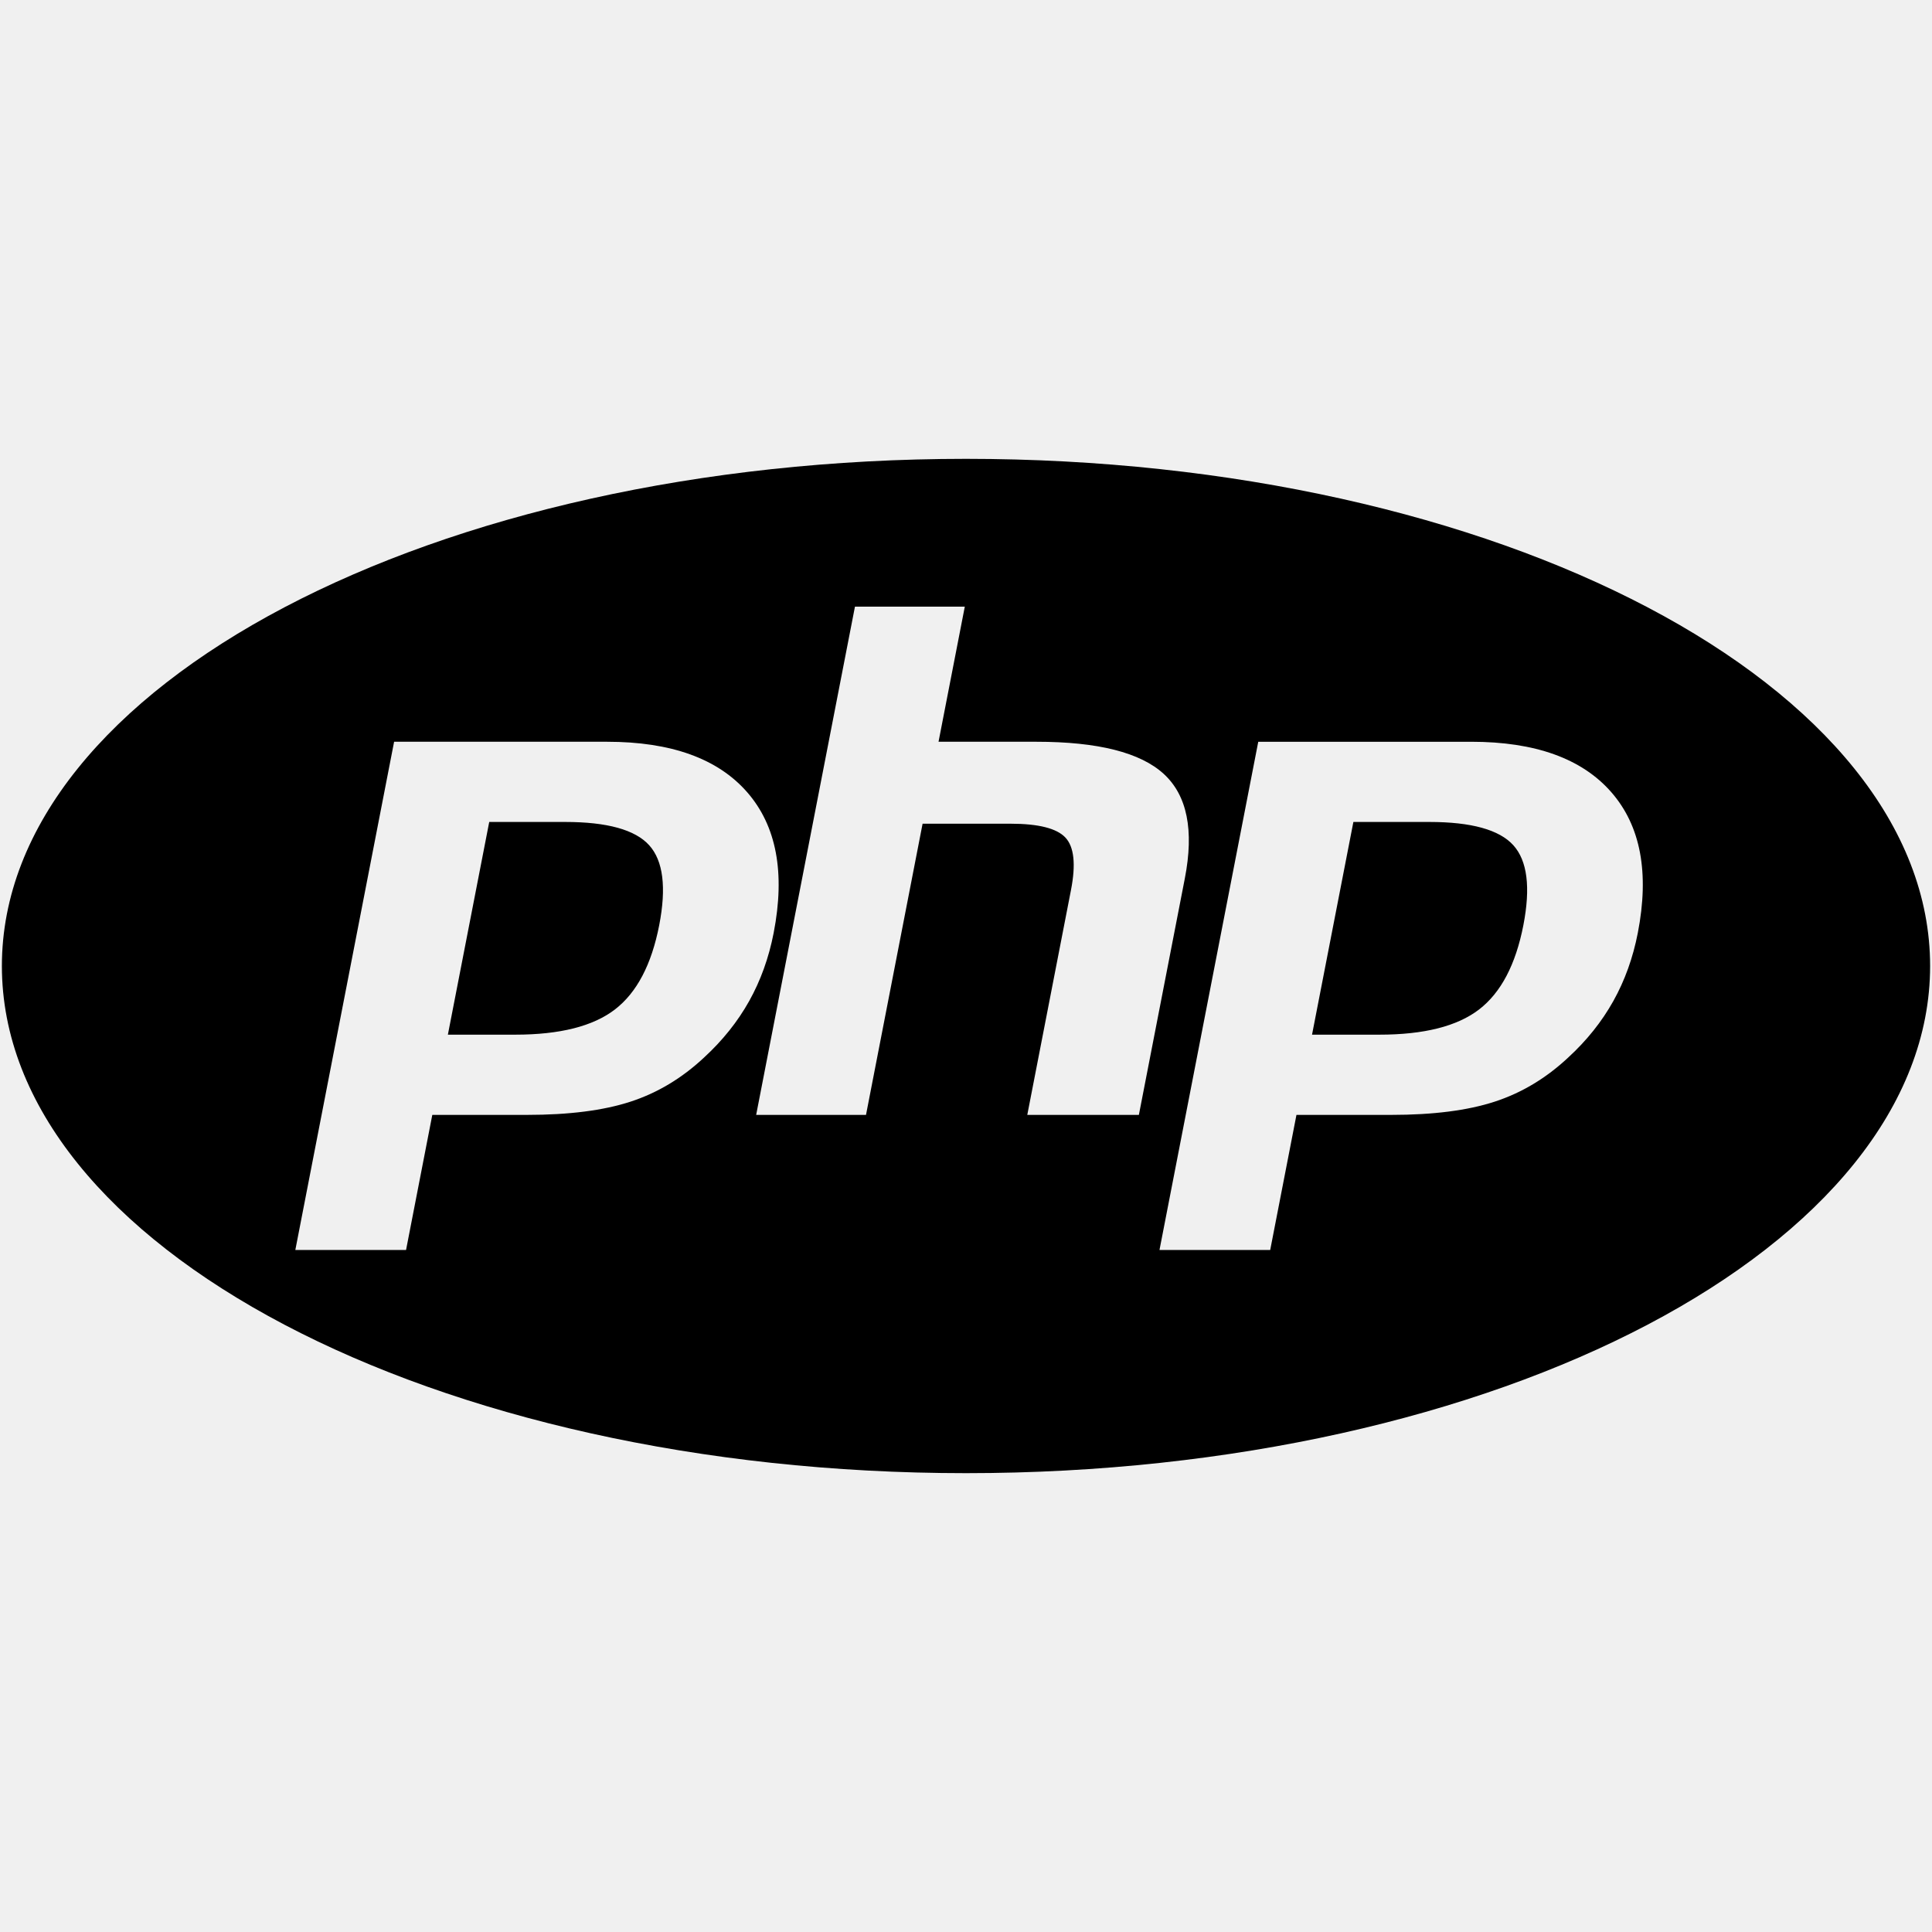
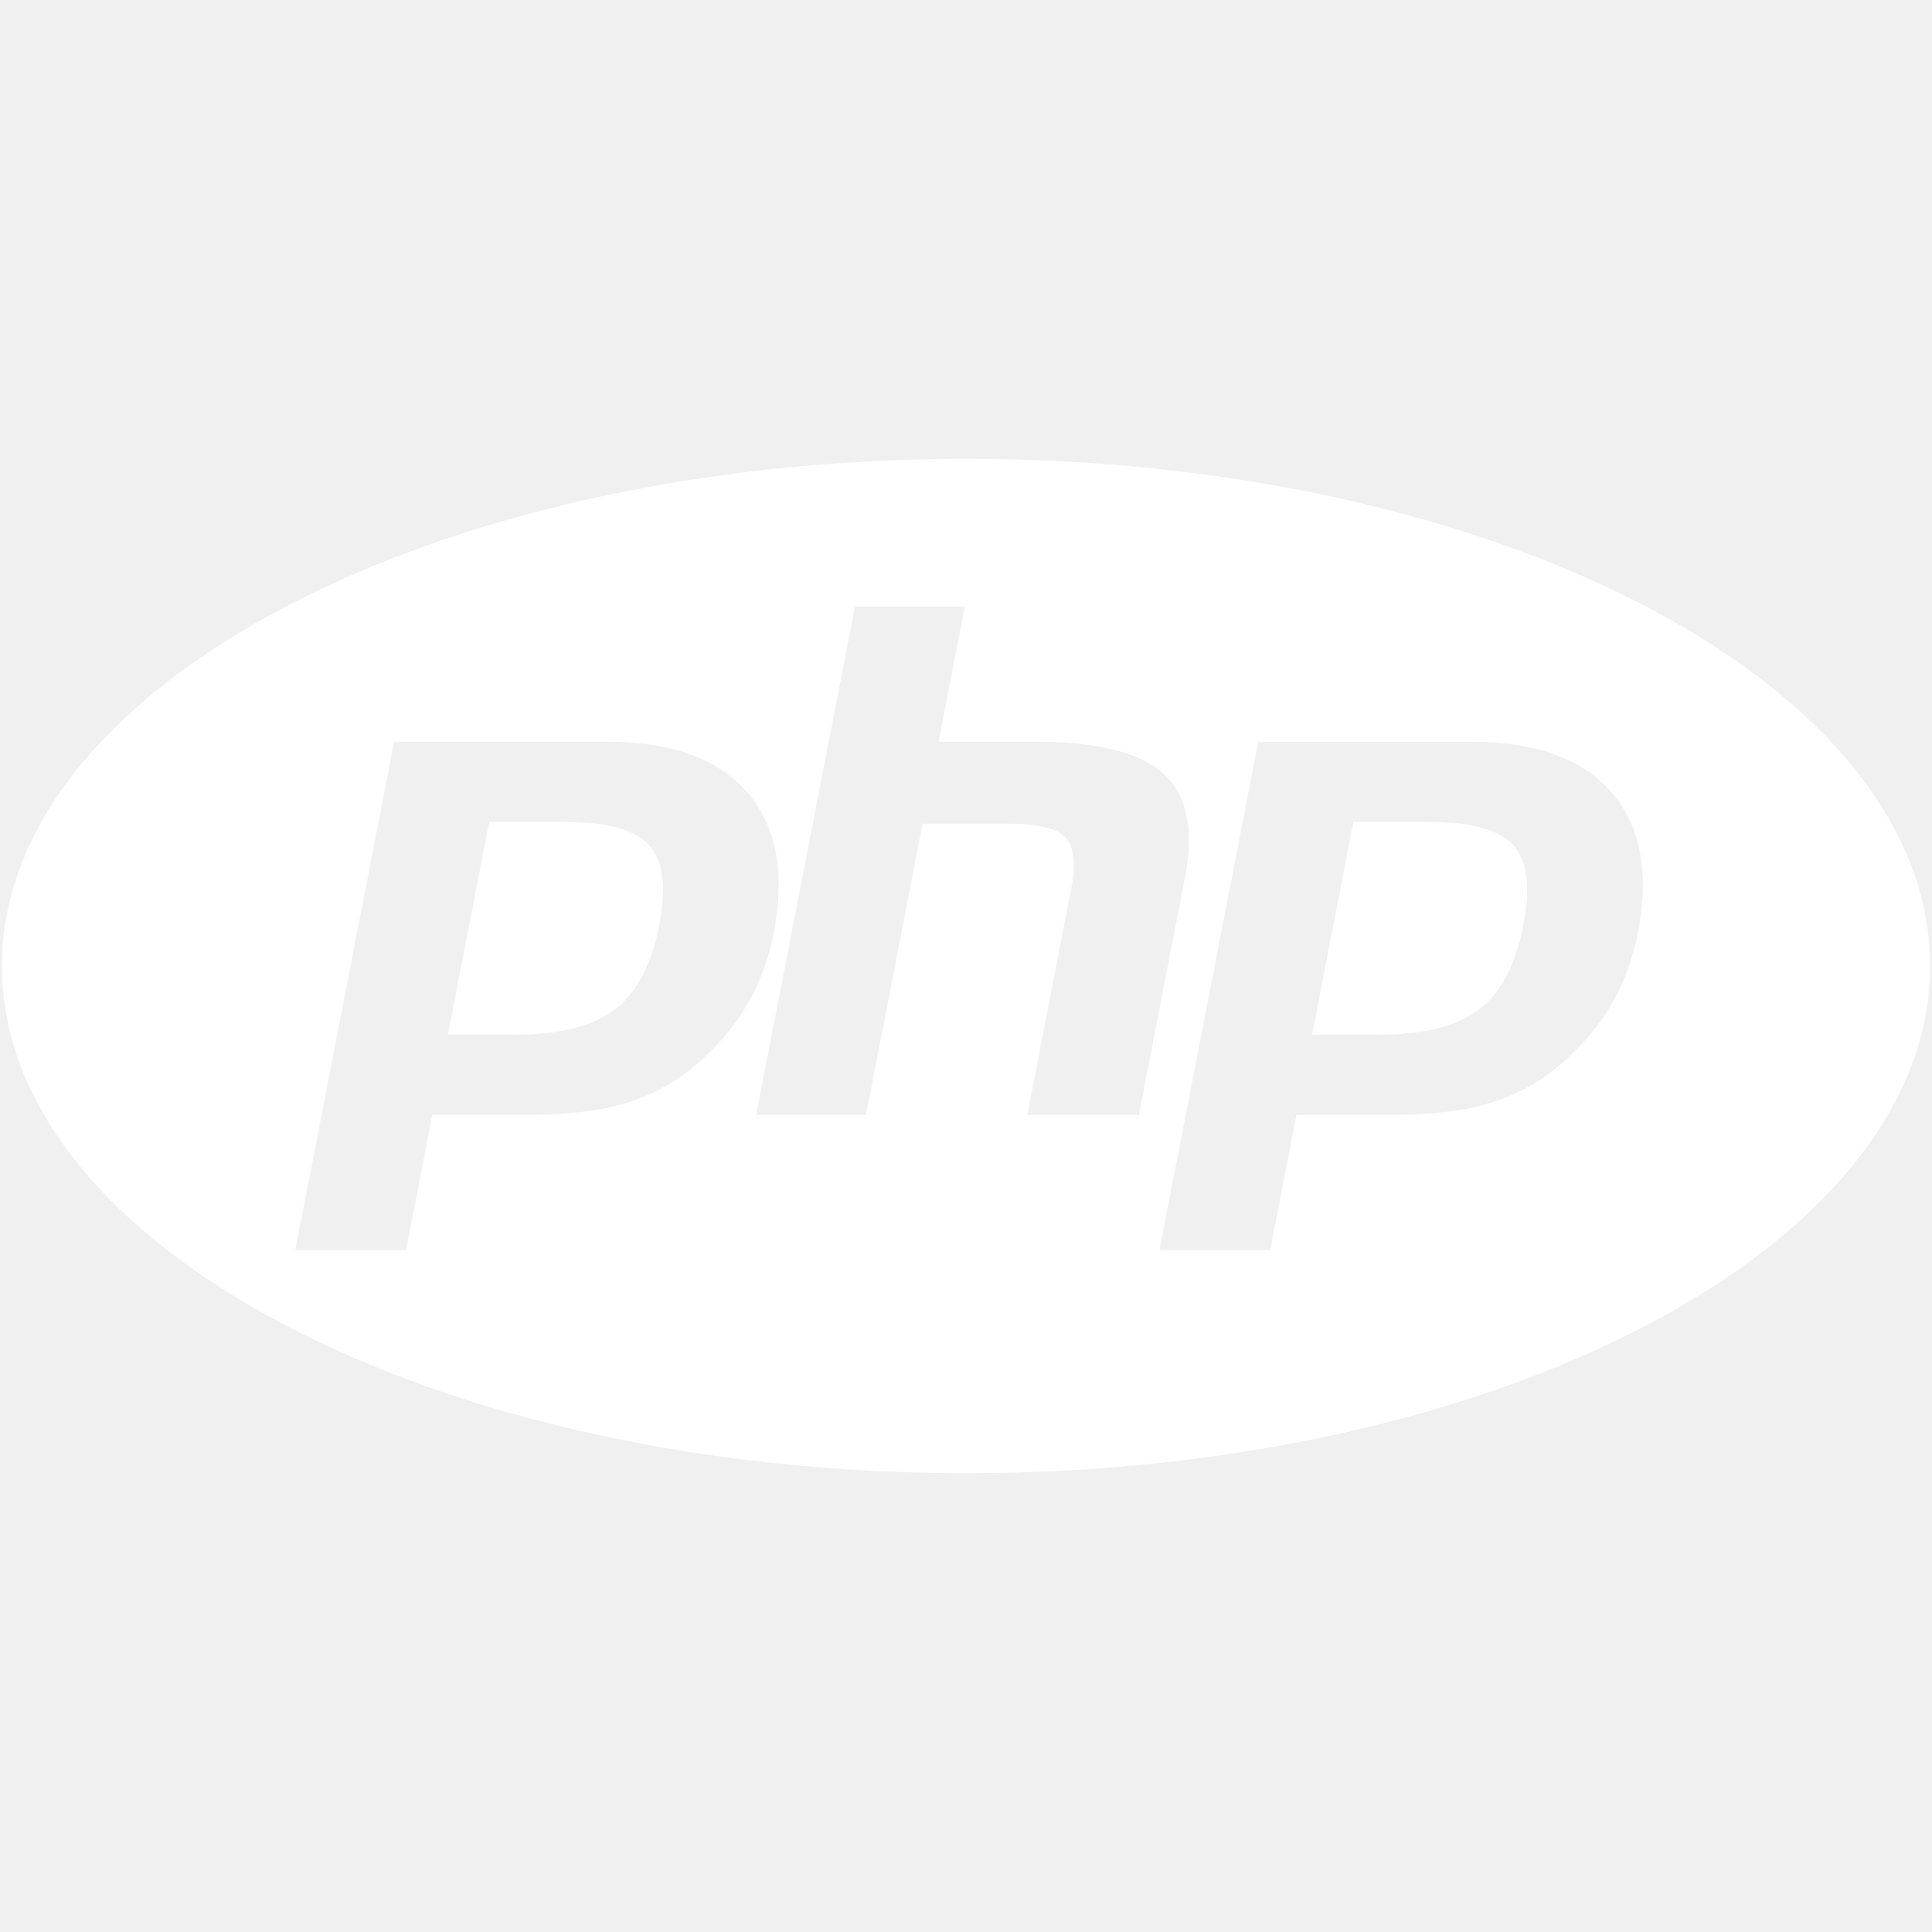
<svg xmlns="http://www.w3.org/2000/svg" fill="#000000" version="1.1" width="800px" height="800px" viewBox="0 0 512 512" enable-background="new 0 0 512 512" xml:space="preserve">
  <g id="5151e0c8492e5103c096af88a51e2ea6">
-     <path display="inline" d="M401.054,224c3.714,4.115,4.595,11.181,2.653,21.19c-2.029,10.425-5.935,17.862-11.723,22.32   c-5.793,4.458-14.602,6.687-26.432,6.687h-17.849l10.957-56.37h20.103C389.913,217.827,397.34,219.886,401.054,224z    M149.754,217.827h-20.103l-10.958,56.37h17.848c11.827,0,20.639-2.229,26.432-6.687c5.789-4.458,9.694-11.896,11.723-22.32   c1.942-10.01,1.06-17.075-2.653-21.19C168.33,219.886,160.903,217.827,149.754,217.827z M511.5,256   c0,74.229-114.393,134.403-255.5,134.403S0.5,330.229,0.5,256c0-74.228,114.393-134.403,255.5-134.403S511.5,181.772,511.5,256z    M198.542,265.286c3.04-5.448,5.203-11.461,6.483-18.037c3.102-15.967,0.761-28.403-7.024-37.313   c-7.781-8.91-20.165-13.363-37.136-13.363h-56.423L78.265,331.261h29.342l6.958-35.805h25.134c11.087,0,20.21-1.164,27.372-3.497   c7.161-2.329,13.669-6.233,19.528-11.719C191.514,275.72,195.493,270.738,198.542,265.286z M301.814,295.456l12.181-62.682   c2.479-12.747,0.619-21.971-5.572-27.664c-6.196-5.688-17.449-8.537-33.768-8.537h-25.933l6.961-35.81h-29.11l-26.182,134.692   h29.11l14.996-77.165h23.267c7.448,0,12.317,1.232,14.604,3.698c2.287,2.467,2.773,7.091,1.455,13.869l-11.581,59.598H301.814z    M427.011,209.937c-7.78-8.91-20.164-13.363-37.135-13.363h-56.424l-26.178,134.688h29.343l6.957-35.805h25.135   c11.086,0,20.21-1.164,27.371-3.497c7.161-2.329,13.669-6.233,19.528-11.719c4.92-4.521,8.896-9.502,11.943-14.954   c3.044-5.448,5.202-11.461,6.483-18.037C437.137,231.282,434.796,218.846,427.011,209.937z">
+     <path fill="#FFFFFF" display="inline" d="M401.054,224c3.714,4.115,4.595,11.181,2.653,21.19c-2.029,10.425-5.935,17.862-11.723,22.32   c-5.793,4.458-14.602,6.687-26.432,6.687h-17.849l10.957-56.37h20.103C389.913,217.827,397.34,219.886,401.054,224z    M149.754,217.827h-20.103l-10.958,56.37h17.848c11.827,0,20.639-2.229,26.432-6.687c5.789-4.458,9.694-11.896,11.723-22.32   c1.942-10.01,1.06-17.075-2.653-21.19C168.33,219.886,160.903,217.827,149.754,217.827z M511.5,256   c0,74.229-114.393,134.403-255.5,134.403S0.5,330.229,0.5,256c0-74.228,114.393-134.403,255.5-134.403S511.5,181.772,511.5,256z    M198.542,265.286c3.04-5.448,5.203-11.461,6.483-18.037c3.102-15.967,0.761-28.403-7.024-37.313   c-7.781-8.91-20.165-13.363-37.136-13.363h-56.423L78.265,331.261h29.342l6.958-35.805h25.134c11.087,0,20.21-1.164,27.372-3.497   c7.161-2.329,13.669-6.233,19.528-11.719C191.514,275.72,195.493,270.738,198.542,265.286z M301.814,295.456l12.181-62.682   c2.479-12.747,0.619-21.971-5.572-27.664c-6.196-5.688-17.449-8.537-33.768-8.537h-25.933l6.961-35.81h-29.11l-26.182,134.692   h29.11l14.996-77.165h23.267c7.448,0,12.317,1.232,14.604,3.698c2.287,2.467,2.773,7.091,1.455,13.869l-11.581,59.598H301.814z    M427.011,209.937c-7.78-8.91-20.164-13.363-37.135-13.363h-56.424l-26.178,134.688h29.343l6.957-35.805h25.135   c11.086,0,20.21-1.164,27.371-3.497c7.161-2.329,13.669-6.233,19.528-11.719c4.92-4.521,8.896-9.502,11.943-14.954   c3.044-5.448,5.202-11.461,6.483-18.037C437.137,231.282,434.796,218.846,427.011,209.937z">

</path>
  </g>
</svg>
